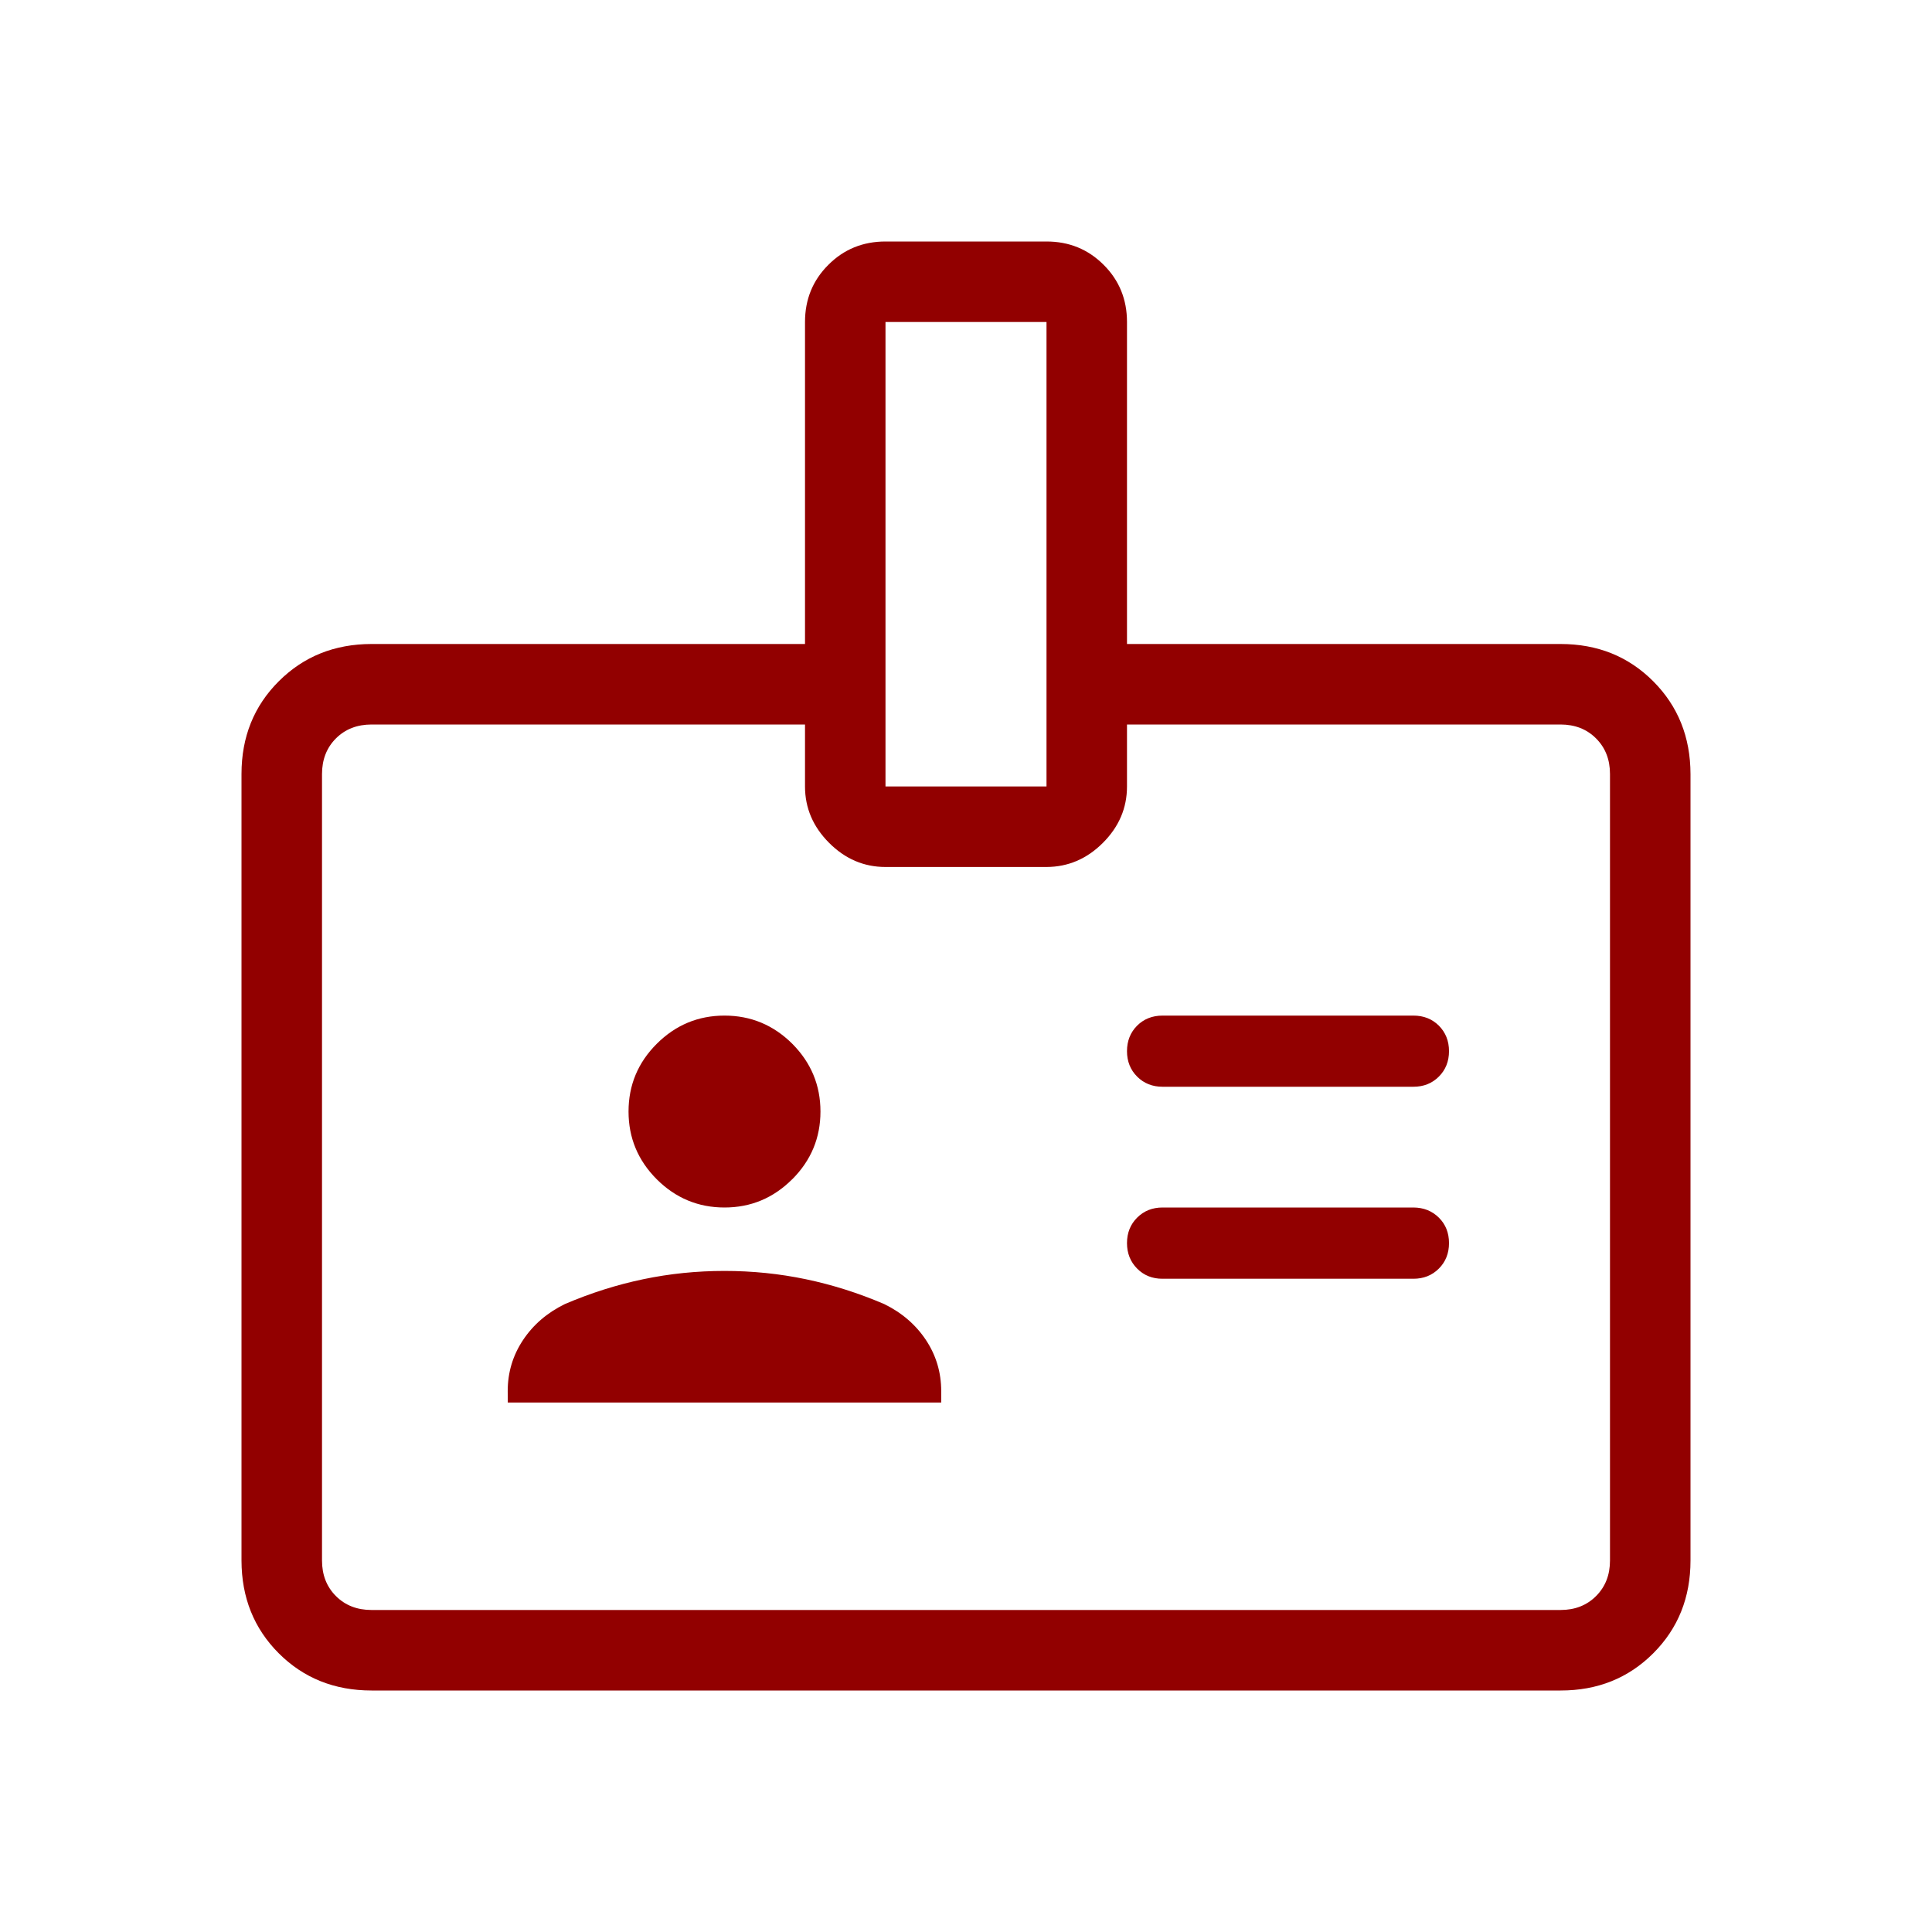
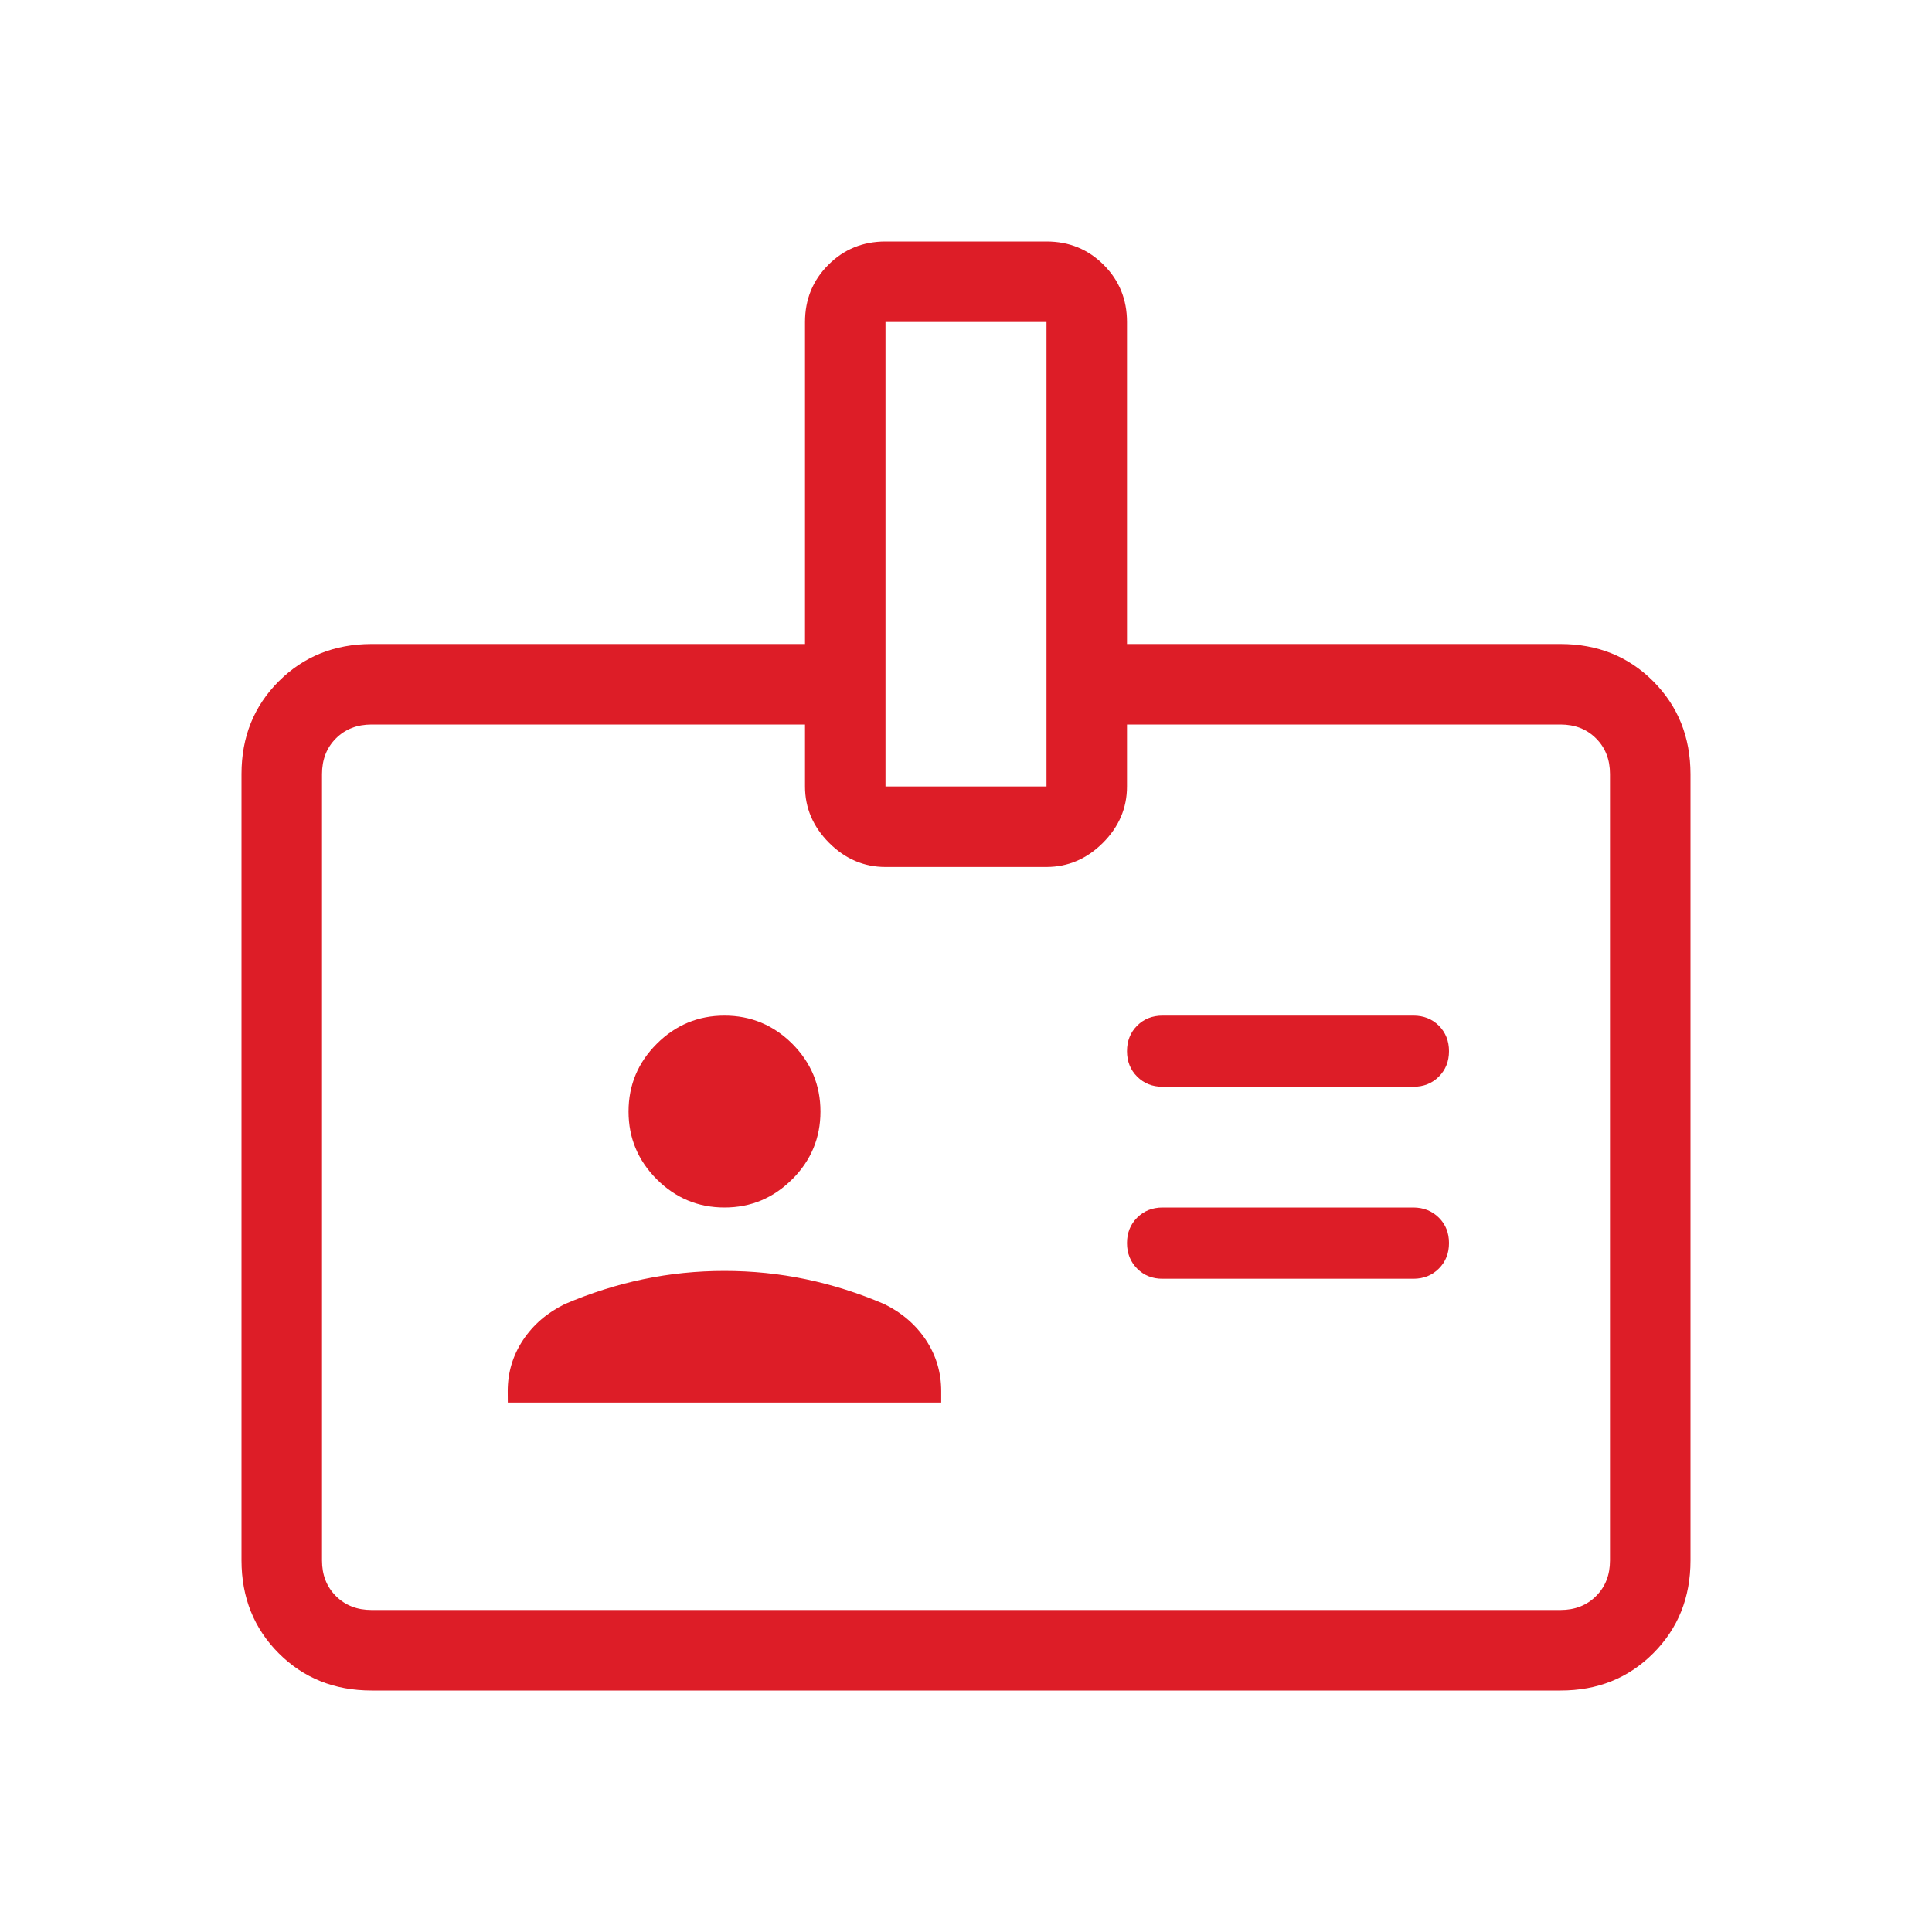
<svg xmlns="http://www.w3.org/2000/svg" width="100" height="100" viewBox="0 0 100 100" fill="none">
-   <path d="M26.283 72.596H48.717V72.004C48.717 71.037 48.454 70.157 47.929 69.362C47.401 68.568 46.682 67.947 45.771 67.5C44.435 66.928 43.082 66.499 41.712 66.213C40.34 65.926 38.936 65.783 37.5 65.783C36.064 65.783 34.661 65.926 33.292 66.213C31.922 66.499 30.569 66.928 29.233 67.5C28.317 67.95 27.596 68.571 27.071 69.362C26.543 70.157 26.279 71.037 26.279 72.004L26.283 72.596ZM60.175 66.188H73.158C73.686 66.188 74.125 66.013 74.475 65.662C74.825 65.312 75 64.872 75 64.342C75 63.811 74.825 63.372 74.475 63.025C74.125 62.678 73.686 62.503 73.158 62.5H60.175C59.647 62.5 59.208 62.675 58.858 63.025C58.508 63.375 58.333 63.814 58.333 64.342C58.333 64.869 58.508 65.31 58.858 65.662C59.208 66.015 59.647 66.19 60.175 66.188ZM41.008 61.038C41.981 60.062 42.467 58.894 42.467 57.533C42.467 56.172 41.981 55.003 41.008 54.025C40.031 53.053 38.861 52.567 37.5 52.567C36.139 52.567 34.971 53.053 33.996 54.025C33.021 54.997 32.533 56.167 32.533 57.533C32.533 58.894 33.019 60.062 33.992 61.038C34.969 62.013 36.139 62.5 37.5 62.5C38.861 62.5 40.029 62.013 41.004 61.038M60.175 56.25H73.158C73.686 56.25 74.125 56.075 74.475 55.725C74.825 55.375 75 54.936 75 54.408C75 53.881 74.825 53.44 74.475 53.087C74.125 52.74 73.686 52.567 73.158 52.567H60.175C59.647 52.567 59.208 52.74 58.858 53.087C58.508 53.438 58.333 53.878 58.333 54.408C58.333 54.936 58.508 55.375 58.858 55.725C59.208 56.075 59.647 56.25 60.175 56.25ZM19.233 87.5C17.314 87.5 15.713 86.858 14.429 85.575C13.146 84.292 12.503 82.69 12.5 80.771V40.062C12.5 38.146 13.143 36.546 14.429 35.263C15.715 33.979 17.315 33.336 19.229 33.333H41.667V16.667C41.667 15.497 42.069 14.511 42.875 13.708C43.678 12.903 44.664 12.5 45.833 12.5H54.167C55.336 12.5 56.322 12.903 57.125 13.708C57.931 14.511 58.333 15.497 58.333 16.667V33.333H80.771C82.688 33.333 84.287 33.976 85.571 35.263C86.854 36.549 87.497 38.15 87.5 40.067V80.771C87.5 82.688 86.857 84.289 85.571 85.575C84.285 86.861 82.685 87.503 80.771 87.5H19.233ZM19.233 83.333H80.771C81.518 83.333 82.132 83.093 82.612 82.612C83.093 82.132 83.333 81.518 83.333 80.771V40.062C83.333 39.315 83.093 38.701 82.612 38.221C82.132 37.74 81.518 37.5 80.771 37.5H58.333V40.708C58.333 41.822 57.918 42.794 57.087 43.625C56.257 44.456 55.283 44.872 54.167 44.875H45.833C44.717 44.875 43.743 44.458 42.913 43.625C42.082 42.792 41.667 41.819 41.667 40.708V37.5H19.233C18.483 37.5 17.868 37.74 17.387 38.221C16.907 38.701 16.667 39.317 16.667 40.067V80.771C16.667 81.518 16.907 82.132 17.387 82.612C17.868 83.093 18.483 83.333 19.233 83.333ZM45.833 40.708H54.167V16.667H45.833V40.708Z" fill="#920000" />
+   <path d="M26.283 72.596H48.717V72.004C48.717 71.037 48.454 70.157 47.929 69.362C47.401 68.568 46.682 67.947 45.771 67.5C44.435 66.928 43.082 66.499 41.712 66.213C40.34 65.926 38.936 65.783 37.5 65.783C36.064 65.783 34.661 65.926 33.292 66.213C31.922 66.499 30.569 66.928 29.233 67.5C28.317 67.95 27.596 68.571 27.071 69.362C26.543 70.157 26.279 71.037 26.279 72.004L26.283 72.596ZM60.175 66.188H73.158C73.686 66.188 74.125 66.013 74.475 65.662C74.825 65.312 75 64.872 75 64.342C75 63.811 74.825 63.372 74.475 63.025C74.125 62.678 73.686 62.503 73.158 62.5H60.175C59.647 62.5 59.208 62.675 58.858 63.025C58.508 63.375 58.333 63.814 58.333 64.342C58.333 64.869 58.508 65.31 58.858 65.662C59.208 66.015 59.647 66.19 60.175 66.188ZM41.008 61.038C41.981 60.062 42.467 58.894 42.467 57.533C42.467 56.172 41.981 55.003 41.008 54.025C40.031 53.053 38.861 52.567 37.5 52.567C36.139 52.567 34.971 53.053 33.996 54.025C33.021 54.997 32.533 56.167 32.533 57.533C32.533 58.894 33.019 60.062 33.992 61.038C34.969 62.013 36.139 62.5 37.5 62.5C38.861 62.5 40.029 62.013 41.004 61.038M60.175 56.25H73.158C73.686 56.25 74.125 56.075 74.475 55.725C74.825 55.375 75 54.936 75 54.408C75 53.881 74.825 53.44 74.475 53.087C74.125 52.74 73.686 52.567 73.158 52.567H60.175C59.647 52.567 59.208 52.74 58.858 53.087C58.508 53.438 58.333 53.878 58.333 54.408C58.333 54.936 58.508 55.375 58.858 55.725C59.208 56.075 59.647 56.25 60.175 56.25ZM19.233 87.5C17.314 87.5 15.713 86.858 14.429 85.575C13.146 84.292 12.503 82.69 12.5 80.771V40.062C12.5 38.146 13.143 36.546 14.429 35.263C15.715 33.979 17.315 33.336 19.229 33.333H41.667V16.667C41.667 15.497 42.069 14.511 42.875 13.708C43.678 12.903 44.664 12.5 45.833 12.5H54.167C55.336 12.5 56.322 12.903 57.125 13.708C57.931 14.511 58.333 15.497 58.333 16.667V33.333H80.771C82.688 33.333 84.287 33.976 85.571 35.263C86.854 36.549 87.497 38.15 87.5 40.067V80.771C87.5 82.688 86.857 84.289 85.571 85.575C84.285 86.861 82.685 87.503 80.771 87.5H19.233ZM19.233 83.333H80.771C81.518 83.333 82.132 83.093 82.612 82.612C83.093 82.132 83.333 81.518 83.333 80.771V40.062C83.333 39.315 83.093 38.701 82.612 38.221C82.132 37.74 81.518 37.5 80.771 37.5H58.333V40.708C58.333 41.822 57.918 42.794 57.087 43.625C56.257 44.456 55.283 44.872 54.167 44.875H45.833C44.717 44.875 43.743 44.458 42.913 43.625C42.082 42.792 41.667 41.819 41.667 40.708V37.5H19.233C18.483 37.5 17.868 37.74 17.387 38.221C16.907 38.701 16.667 39.317 16.667 40.067V80.771C16.667 81.518 16.907 82.132 17.387 82.612C17.868 83.093 18.483 83.333 19.233 83.333ZM45.833 40.708H54.167V16.667H45.833V40.708Z" fill="#DD1D27" />
</svg>
